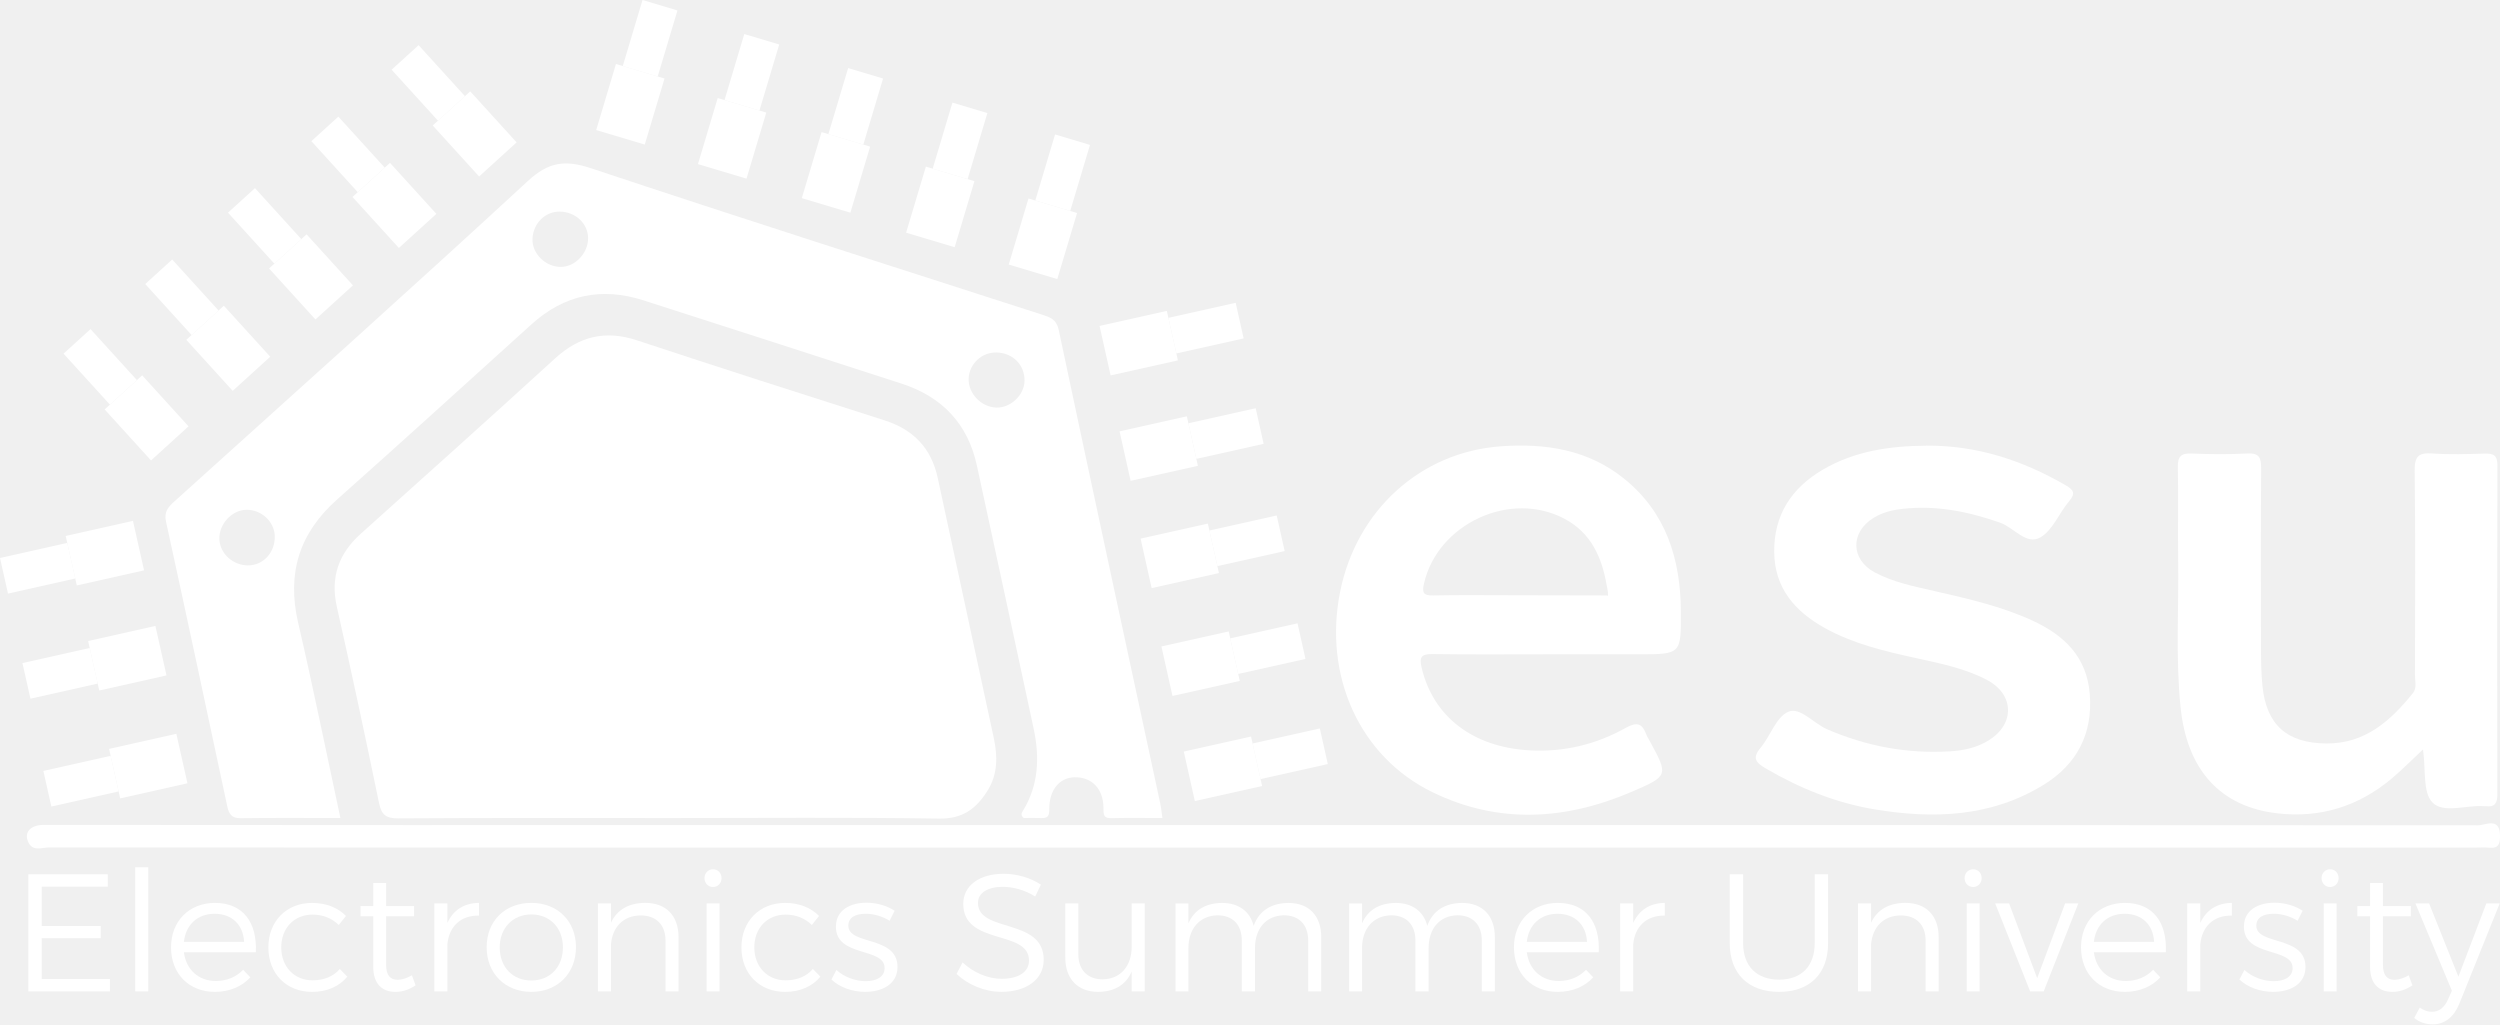
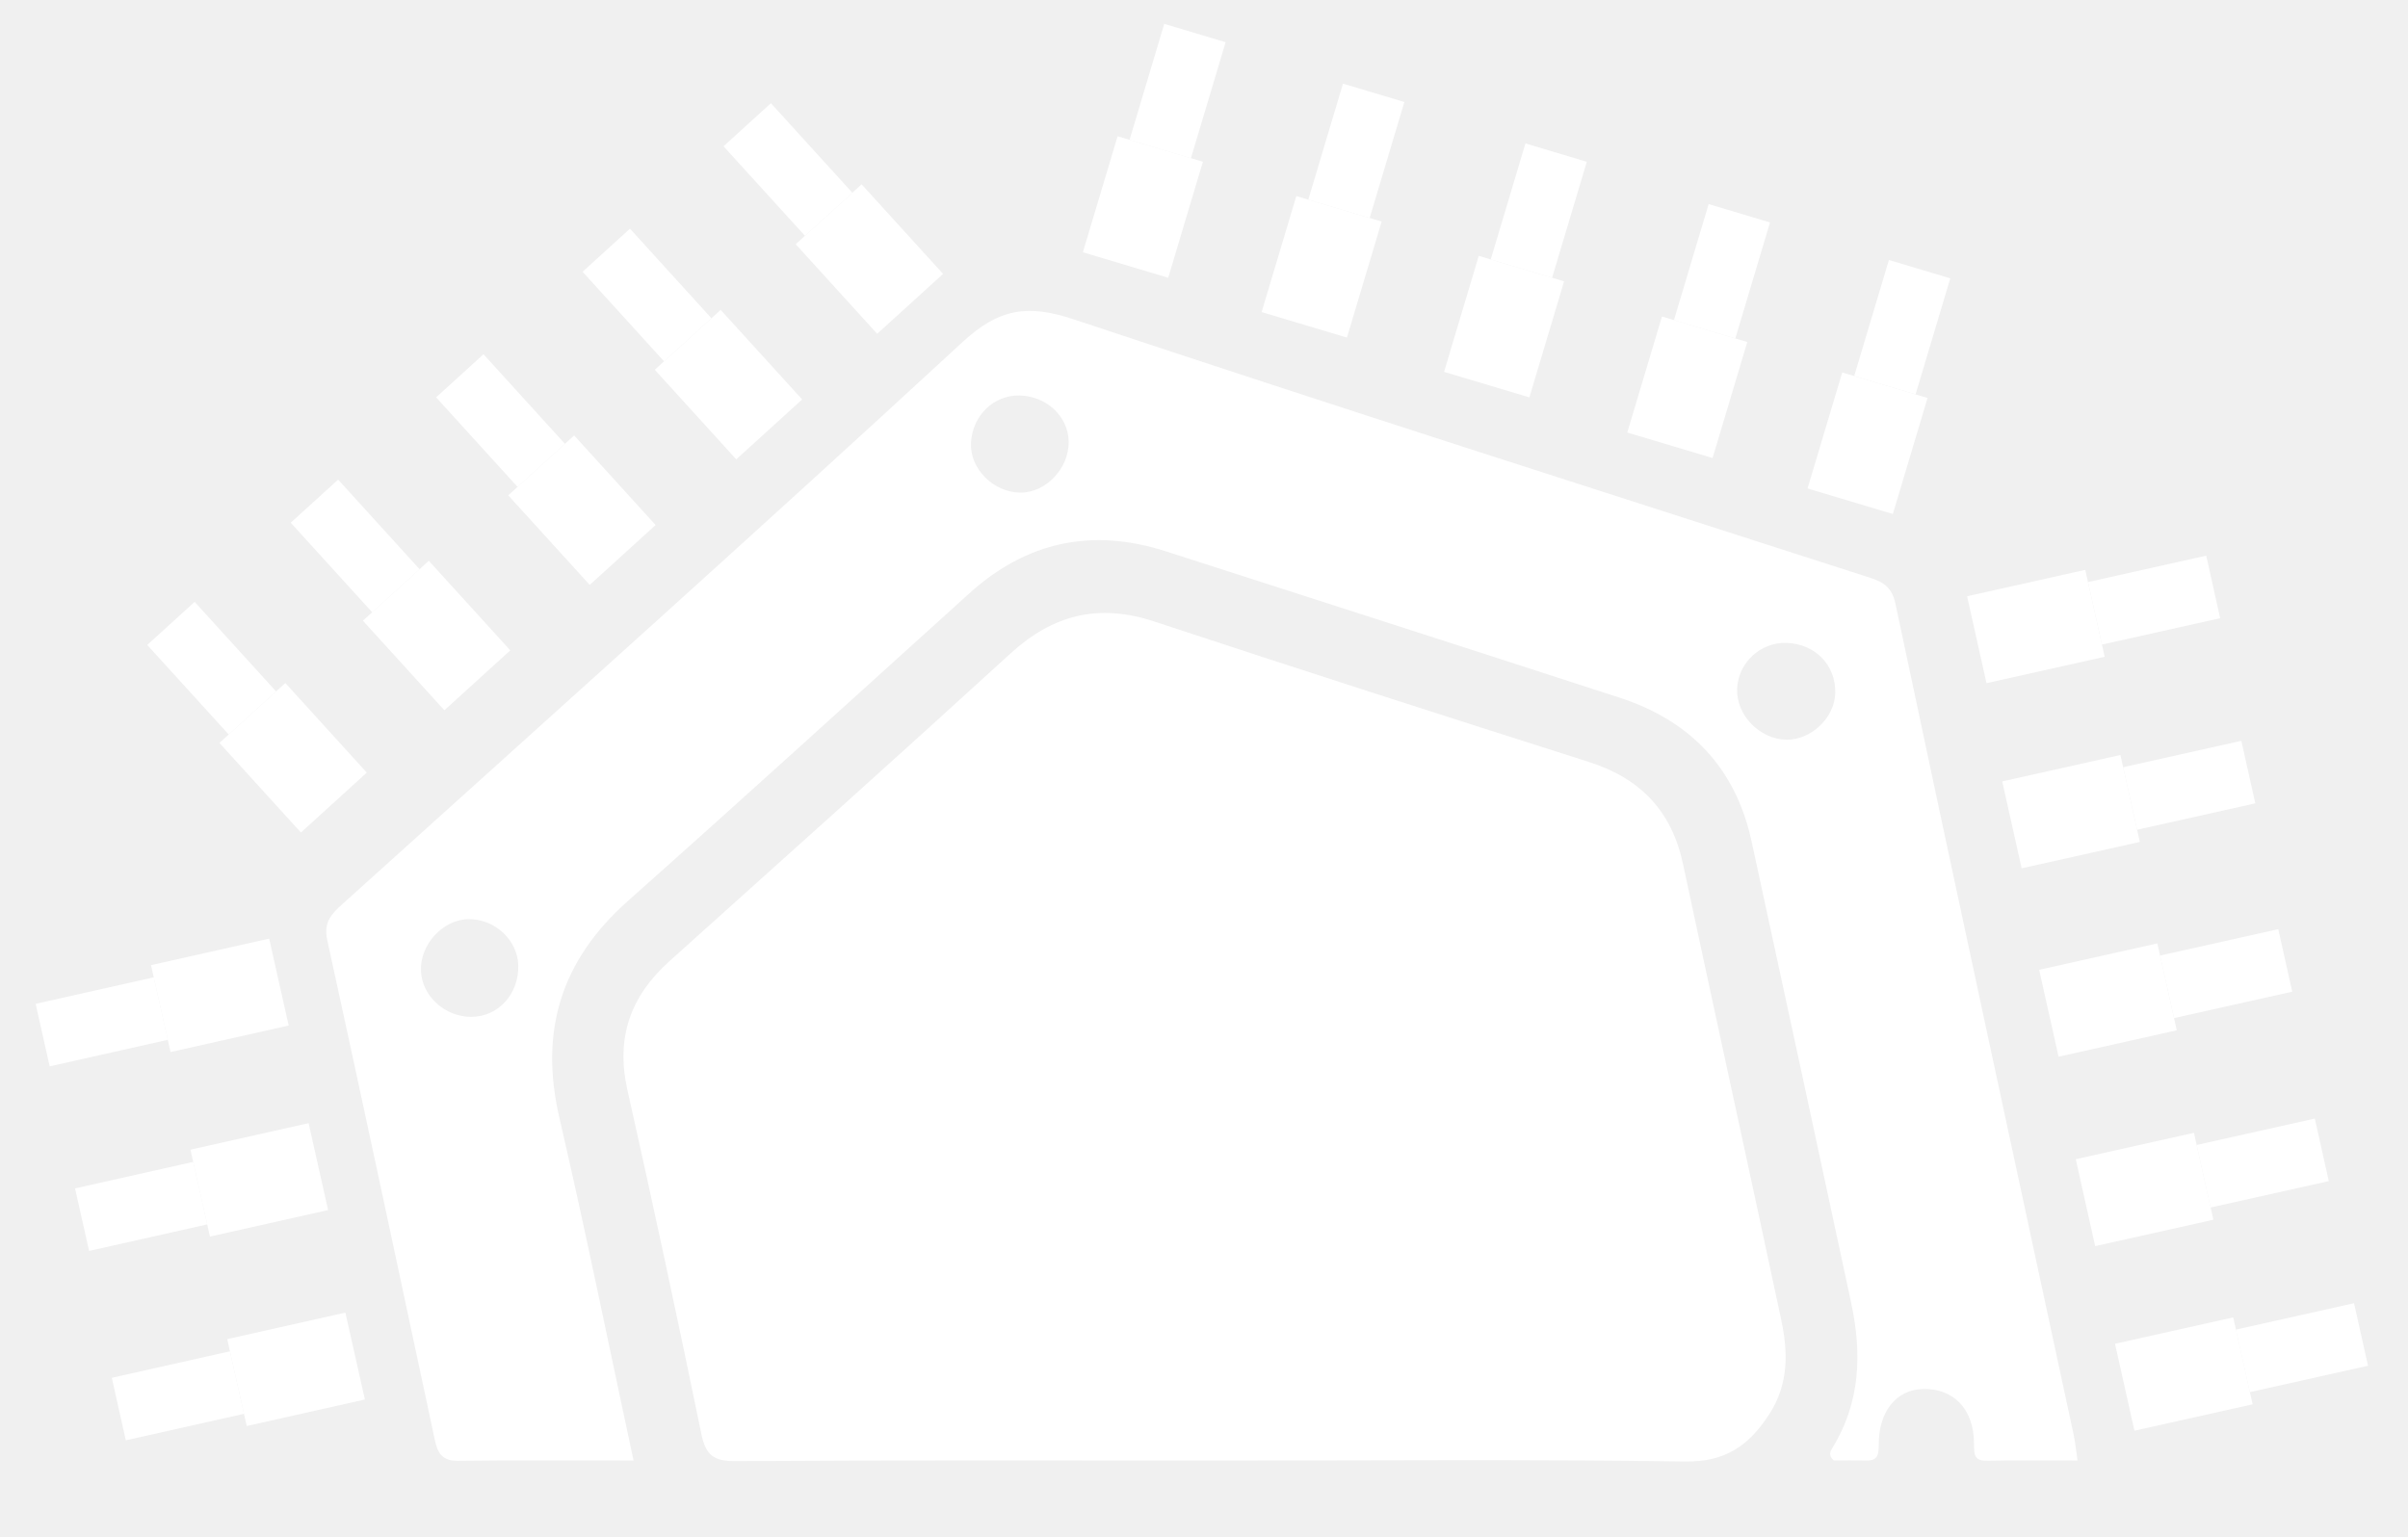
- <svg xmlns="http://www.w3.org/2000/svg" id="Layer_1" data-name="Layer 1" viewBox="0 0 1003.03 410.97">
-   <defs>
-     <style>
+ <svg xmlns="http://www.w3.org/2000/svg" id="Layer_1" data-name="Layer 1" viewBox="0 0 550 351" version="1.1" width="550" height="351">
+   <defs id="defs1">
+     <style id="style1">
      .cls-1 {
        fill: #fff;
      }
    </style>
  </defs>
-   <path class="cls-1" d="m270.14,328.21c-36.78,0-73.55-.11-110.32.13-4.93.03-6.76-1.36-7.76-6.2-5.4-26.25-11.02-52.46-16.9-78.61-2.68-11.92.69-21.4,9.6-29.4,26.02-23.37,52.09-46.7,77.91-70.3,9.75-8.91,20.2-11.48,32.87-7.29,33.02,10.92,66.13,21.54,99.27,32.09,11.73,3.74,18.88,11.19,21.46,23.3,7.41,34.71,15.03,69.38,22.43,104.09,1.57,7.38,1.74,14.66-2.68,21.52-4.6,7.15-9.98,11.03-19.29,10.89-35.52-.54-71.06-.22-106.6-.22Z" />
-   <path class="cls-1" d="m972.12,300.7c-4.69,4.38-8.5,8.27-12.64,11.74-13.24,11.08-28.57,15.86-45.72,13.89-23-2.64-36.36-17.45-38.91-42.73-2-19.84-.65-39.74-.95-59.6-.18-12.18.13-24.36-.12-36.53-.09-4.22,1.16-5.69,5.45-5.51,7.44.31,14.93.39,22.36-.02,4.97-.28,5.64,1.85,5.61,6.11-.17,24.11-.11,48.21-.06,72.32.01,4.97.09,9.96.59,14.89,1.56,15.58,9.89,22.92,25.61,23.03,15.57.11,25.72-9.04,34.72-20.17,1.73-2.14.85-4.81.85-7.23.06-27.34.21-54.68-.11-82.01-.07-5.64,1.43-7.35,7.01-6.95,6.92.5,13.91.26,20.87.06,3.55-.1,5.34.49,5.32,4.76-.15,43.99-.12,87.98-.03,131.97,0,3.49-.99,5.2-4.64,4.73-.24-.03-.5.01-.74,0-7.1-.55-16.31,3.11-20.73-1.56-3.87-4.09-2.56-13.08-3.72-21.17Z" />
-   <path class="cls-1" d="m772.85,178.79c20.18-.14,38.57,5.85,55.89,15.89,3.36,1.95,4.06,3.3,1.35,6.5-4.01,4.73-6.52,11.58-11.46,14.43-5.66,3.26-10.61-3.96-16.17-5.91-12.87-4.51-25.8-7.09-39.44-5.51-4.01.46-7.84,1.46-11.27,3.56-9.47,5.78-9.29,16.75.49,21.94,7.52,4,15.89,5.61,24.1,7.5,13.31,3.06,26.62,6.05,39.12,11.81,12.75,5.87,21.8,14.55,22.98,29.47,1.27,15.97-5.18,28.2-18.54,36.42-21.06,12.96-44.23,13.75-67.76,9.84-15.54-2.58-30.04-8.43-43.68-16.42-3.88-2.27-5.64-4.06-2.1-8.29,3.96-4.73,6.24-12.31,11.1-14.44,4.73-2.07,10.13,4.63,15.51,6.97,15.8,6.86,32.2,9.92,49.37,8.9,5.51-.33,10.85-1.47,15.6-4.44,10.53-6.56,10.24-18.43-.74-24.21-8.87-4.67-18.67-6.61-28.37-8.74-12.62-2.77-25.2-5.72-36.63-12.06-12.02-6.67-20.24-16.01-20.37-30.58-.13-14.82,6.94-25.58,19.42-32.93,12.81-7.55,26.98-9.58,41.58-9.67Z" />
-   <path class="cls-1" d="m507.29,340.08c-162.54,0-325.09,0-487.63-.08-2.7,0-6.21,1.64-8.06-1.64-2.31-4.1.39-7.4,5.91-7.4,48.46.01,96.93.08,145.39.08,277.12-.02,554.24-.07,831.36.08,2.94,0,8.62-3.43,8.77,4.04.07,3.27-.49,5.34-4.38,4.95-1.97-.2-3.97-.03-5.96-.03-161.8,0-323.6,0-485.39,0Z" />
-   <path class="cls-1" d="m574.71,262.42c15.39.23,30.79.09,46.18.09,12.17,0,24.33,0,36.5,0,17.04,0,17.1,0,17-17.13-.12-21.02-5.87-39.79-22.93-53.45-14.39-11.53-31.37-14.14-49.2-12.88-32.27,2.28-58.05,25.65-64.6,58.44-6.75,33.77,7.94,66.2,37.11,80.37,26.53,12.89,53.39,11.2,79.95-.21,14.77-6.35,14.68-6.55,7.18-20.34-.47-.87-1.04-1.71-1.38-2.63-1.61-4.35-3.68-5.2-8.15-2.7-11.92,6.67-24.84,9.83-38.61,9.08-22.78-1.25-38.69-13.48-43.35-33.04-1.02-4.26-.32-5.67,4.31-5.6Zm-3.41-28.21c5.44-24.12,34.78-37.71,56.57-25.98,10.54,5.68,14.84,15.41,16.76,26.64,1.18,5.49,0,4.03,0,4.03l-37.65-.08c-10.66,0-21.33-.14-31.99.08-3.86.08-4.51-1.05-3.69-4.69Z" />
-   <g>
-     <rect class="cls-1" x="408.26" y="81.96" width="20.34" height="27.66" transform="translate(44.98 -115.86) rotate(16.65)" />
-     <rect class="cls-1" x="419.04" y="55.46" width="14.63" height="27.66" transform="translate(37.72 -119.25) rotate(16.65)" />
+   <path class="cls-1" d="m 278.277,333.659 c -36.78,0 -73.55,-0.11 -110.32,0.13 -4.93,0.03 -6.76,-1.36 -7.76,-6.2 -5.4,-26.25 -11.02,-52.46 -16.9,-78.61 -2.68,-11.92 0.69,-21.4 9.6,-29.4 26.02,-23.37 52.09,-46.7 77.91,-70.3 9.75,-8.91 20.2,-11.48 32.87,-7.29 33.02,10.92 66.13,21.54 99.27,32.09 11.73,3.74 18.88,11.19 21.46,23.3 7.41,34.71 15.03,69.38 22.43,104.09 1.57,7.38 1.74,14.66 -2.68,21.52 -4.6,7.15 -9.98,11.03 -19.29,10.89 -35.52,-0.54 -71.06,-0.22 -106.6,-0.22 z" id="path1" />
+   <g id="g6" transform="translate(8.13659,5.448638)">
+     <rect class="cls-1" x="408.26" y="81.96" width="20.34" height="27.66" transform="rotate(16.65,418.3764,95.76384)" id="rect5" />
+     <rect class="cls-1" x="419.04" y="55.46" width="14.63" height="27.66" transform="rotate(16.65,426.3298,69.26188)" id="rect6" />
  </g>
-   <g>
-     <rect class="cls-1" x="367.08" y="69.18" width="20.34" height="27.66" transform="translate(39.6 -104.6) rotate(16.65)" />
-     <rect class="cls-1" x="377.86" y="42.68" width="14.63" height="27.66" transform="translate(32.34 -107.98) rotate(16.65)" />
+   <g id="g8" transform="translate(8.13659,5.448638)">
+     <rect class="cls-1" x="367.08" y="69.18" width="20.34" height="27.66" transform="rotate(16.65,377.2117,83.01072)" id="rect7" />
+     <rect class="cls-1" x="377.86" y="42.68" width="14.63" height="27.66" transform="rotate(16.65,385.1309,56.51375)" id="rect8" />
  </g>
-   <g>
-     <rect class="cls-1" x="325.24" y="55.33" width="20.34" height="27.66" transform="translate(33.87 -93.2) rotate(16.65)" />
-     <rect class="cls-1" x="336.02" y="28.83" width="14.63" height="27.66" transform="translate(26.61 -96.58) rotate(16.65)" />
+   <g id="g10" transform="translate(8.13659,5.448638)">
+     <rect class="cls-1" x="325.24" y="55.33" width="20.34" height="27.66" transform="rotate(16.65,335.3936,69.13167)" id="rect9" />
+     <rect class="cls-1" x="336.02" y="28.83" width="14.63" height="27.66" transform="rotate(16.65,343.3128,42.6347)" id="rect10" />
  </g>
-   <g>
-     <rect class="cls-1" x="283.57" y="41.67" width="20.34" height="27.66" transform="translate(28.21 -81.83) rotate(16.65)" />
-     <rect class="cls-1" x="294.35" y="15.17" width="14.63" height="27.66" transform="translate(20.95 -85.21) rotate(16.65)" />
+   <g id="g12" transform="translate(8.13659,5.448638)">
+     <rect class="cls-1" x="283.57" y="41.67" width="20.34" height="27.66" transform="rotate(16.65,293.713,55.4768)" id="rect11" />
+     <rect class="cls-1" x="294.35" y="15.17" width="14.63" height="27.66" transform="rotate(16.65,301.6322,28.97984)" id="rect12" />
  </g>
-   <g>
-     <rect class="cls-1" x="242.74" y="28.01" width="20.34" height="27.66" transform="translate(22.59 -70.71) rotate(16.65)" />
-     <rect class="cls-1" x="253.52" y="1.52" width="14.63" height="27.66" transform="translate(15.33 -74.09) rotate(16.65)" />
+   <g id="g14" transform="translate(8.13659,5.448638)">
+     <rect class="cls-1" x="242.74" y="28.01" width="20.34" height="27.66" transform="rotate(16.65,252.9066,41.83362)" id="rect13" />
+     <rect class="cls-1" x="253.52" y="1.52" width="14.63" height="27.66" transform="rotate(16.65,260.8259,15.33665)" id="rect14" />
  </g>
-   <g>
-     <g>
-       <rect class="cls-1" x="480.5" y="294.62" width="20.34" height="27.66" transform="translate(684.74 -237.66) rotate(77.41)" />
-       <rect class="cls-1" x="510.34" y="288.6" width="14.63" height="27.66" transform="translate(699.96 -268.71) rotate(77.41)" />
+   <g id="g25" transform="translate(8.13659,5.448638)">
+     <g id="g16">
+       <rect class="cls-1" x="480.5" y="294.62" width="20.34" height="27.66" transform="rotate(77.41,490.6676,308.4412)" id="rect15" />
+       <rect class="cls-1" x="510.34" y="288.6" width="14.63" height="27.66" transform="rotate(77.41,517.6525,302.4133)" id="rect16" />
    </g>
-     <g>
-       <rect class="cls-1" x="471.54" y="252.45" width="20.34" height="27.66" transform="translate(636.57 -261.89) rotate(77.41)" />
-       <rect class="cls-1" x="501.38" y="246.42" width="14.63" height="27.66" transform="translate(651.79 -292.95) rotate(77.41)" />
+     <g id="g18">
+       <rect class="cls-1" x="471.54" y="252.45" width="20.34" height="27.66" transform="rotate(77.41,481.7018,266.2686)" id="rect17" />
+       <rect class="cls-1" x="501.38" y="246.42" width="14.63" height="27.66" transform="rotate(77.41,508.693,260.2357)" id="rect18" />
    </g>
-     <g>
-       <rect class="cls-1" x="463.19" y="209.18" width="20.34" height="27.66" transform="translate(587.8 -287.58) rotate(77.41)" />
-       <rect class="cls-1" x="493.03" y="203.15" width="14.63" height="27.66" transform="translate(603.03 -318.64) rotate(77.41)" />
+     <g id="g20">
+       <rect class="cls-1" x="463.19" y="209.18" width="20.34" height="27.66" transform="rotate(77.41,473.3472,222.9916)" id="rect19" />
+       <rect class="cls-1" x="493.03" y="203.15" width="14.63" height="27.66" transform="rotate(77.41,500.3433,216.9649)" id="rect20" />
    </g>
-     <g>
-       <rect class="cls-1" x="454.75" y="166.15" width="20.34" height="27.66" transform="translate(539.21 -313) rotate(77.41)" />
-       <rect class="cls-1" x="484.59" y="160.12" width="14.63" height="27.66" transform="translate(554.44 -344.05) rotate(77.41)" />
+     <g id="g22">
+       <rect class="cls-1" x="454.75" y="166.15" width="20.34" height="27.66" transform="rotate(77.41,464.914,179.9619)" id="rect21" />
+       <rect class="cls-1" x="484.59" y="160.12" width="14.63" height="27.66" transform="rotate(77.41,491.9039,173.9402)" id="rect22" />
    </g>
-     <g>
-       <rect class="cls-1" x="446.72" y="123.85" width="20.34" height="27.66" transform="translate(491.65 -338.24) rotate(77.41)" />
-       <rect class="cls-1" x="476.57" y="117.82" width="14.63" height="27.66" transform="translate(506.88 -369.3) rotate(77.41)" />
+     <g id="g24">
+       <rect class="cls-1" x="446.72" y="123.85" width="20.34" height="27.66" transform="rotate(77.41,456.8835,137.6649)" id="rect23" />
+       <rect class="cls-1" x="476.57" y="117.82" width="14.63" height="27.66" transform="rotate(77.41,483.8797,131.6383)" id="rect24" />
    </g>
  </g>
-   <g>
-     <g>
-       <rect class="cls-1" x="180.28" y="39.92" width="20.34" height="27.66" transform="translate(13.37 142.09) rotate(-42.28)" />
-       <rect class="cls-1" x="164.53" y="19.46" width="14.63" height="27.66" transform="translate(22.3 124.26) rotate(-42.28)" />
+   <g id="g35" transform="translate(8.13659,5.448638)">
+     <g id="g26">
+       <rect class="cls-1" x="180.28" y="39.92" width="20.34" height="27.66" transform="rotate(-42.28,190.4204,53.75636)" id="rect25" />
+       <rect class="cls-1" x="164.53" y="19.46" width="14.63" height="27.66" transform="rotate(-42.28,171.8296,33.29406)" id="rect26" />
    </g>
-     <g>
-       <rect class="cls-1" x="148.08" y="68.6" width="20.34" height="27.66" transform="translate(-14.29 127.89) rotate(-42.28)" />
-       <rect class="cls-1" x="132.33" y="48.13" width="14.63" height="27.66" transform="translate(-5.36 110.05) rotate(-42.28)" />
+     <g id="g28">
+       <rect class="cls-1" x="148.08" y="68.6" width="20.34" height="27.66" transform="rotate(-42.28,158.2285,82.42328)" id="rect27" />
+       <rect class="cls-1" x="132.33" y="48.13" width="14.63" height="27.66" transform="rotate(-42.28,139.6247,61.95597)" id="rect28" />
    </g>
-     <g>
-       <rect class="cls-1" x="114.61" y="97.28" width="20.34" height="27.66" transform="translate(-42.29 112.84) rotate(-42.28)" />
-       <rect class="cls-1" x="98.87" y="76.82" width="14.63" height="27.66" transform="translate(-33.36 95) rotate(-42.28)" />
+     <g id="g30">
+       <rect class="cls-1" x="114.61" y="97.28" width="20.34" height="27.66" transform="rotate(-42.28,124.7675,111.1048)" id="rect29" />
+       <rect class="cls-1" x="98.87" y="76.82" width="14.63" height="27.66" transform="rotate(-42.28,106.1637,90.63754)" id="rect30" />
    </g>
-     <g>
-       <rect class="cls-1" x="81.41" y="125.92" width="20.34" height="27.66" transform="translate(-70.19 97.95) rotate(-42.28)" />
-       <rect class="cls-1" x="65.66" y="105.46" width="14.63" height="27.66" transform="translate(-61.26 80.11) rotate(-42.28)" />
+     <g id="g32">
+       <rect class="cls-1" x="81.41" y="125.92" width="20.34" height="27.66" transform="rotate(-42.28,91.56333,139.7371)" id="rect31" />
+       <rect class="cls-1" x="65.66" y="105.46" width="14.63" height="27.66" transform="rotate(-42.28,72.95958,119.2698)" id="rect32" />
    </g>
-     <g>
-       <rect class="cls-1" x="48.64" y="153.84" width="20.34" height="27.66" transform="translate(-97.5 83.17) rotate(-42.28)" />
-       <rect class="cls-1" x="32.89" y="133.38" width="14.63" height="27.66" transform="translate(-88.57 65.33) rotate(-42.28)" />
+     <g id="g34">
+       <rect class="cls-1" x="48.64" y="153.84" width="20.34" height="27.66" transform="rotate(-42.28,58.79644,167.6614)" id="rect33" />
+       <rect class="cls-1" x="32.89" y="133.38" width="14.63" height="27.66" transform="rotate(-42.28,40.19268,147.1941)" id="rect34" />
    </g>
  </g>
-   <g>
-     <rect class="cls-1" x="31.91" y="208.1" width="20.34" height="27.66" transform="translate(-165.25 311.59) rotate(-102.65)" />
-     <rect class="cls-1" x="7.78" y="214.16" width="14.63" height="27.66" transform="translate(-204.05 292.64) rotate(-102.65)" />
+   <g id="g36" transform="translate(8.13659,5.448638)">
+     <rect class="cls-1" x="31.91" y="208.1" width="20.34" height="27.66" transform="rotate(-102.65,42.07876,221.9309)" id="rect35" />
+     <rect class="cls-1" x="7.78" y="214.16" width="14.63" height="27.66" transform="rotate(-102.65,15.09464,227.9844)" id="rect36" />
  </g>
-   <g>
-     <rect class="cls-1" x="40.92" y="250.26" width="20.34" height="27.66" transform="translate(-195.41 371.77) rotate(-102.65)" />
-     <rect class="cls-1" x="16.79" y="256.32" width="14.63" height="27.66" transform="translate(-234.21 352.83) rotate(-102.65)" />
+   <g id="g38" transform="translate(8.13659,5.448638)">
+     <rect class="cls-1" x="40.92" y="250.26" width="20.34" height="27.66" transform="rotate(-102.65,51.08385,264.0915)" id="rect37" />
+     <rect class="cls-1" x="16.79" y="256.32" width="14.63" height="27.66" transform="rotate(-102.65,24.10373,270.1499)" id="rect38" />
  </g>
-   <g>
-     <rect class="cls-1" x="49.31" y="293.53" width="20.34" height="27.66" transform="translate(-227.39 432.71) rotate(-102.65)" />
-     <rect class="cls-1" x="25.18" y="299.59" width="14.63" height="27.66" transform="translate(-266.2 413.76) rotate(-102.65)" />
+   <g id="g40" transform="translate(8.13659,5.448638)">
+     <rect class="cls-1" x="49.31" y="293.53" width="20.34" height="27.66" transform="rotate(-102.65,59.4831,307.3605)" id="rect39" />
+     <rect class="cls-1" x="25.18" y="299.59" width="14.63" height="27.66" transform="rotate(-102.65,32.49398,313.4179)" id="rect40" />
  </g>
-   <path class="cls-1" d="m465.54,322.51c-13.62-63.33-27.33-126.64-40.74-190.01-.96-4.52-3.56-5.24-6.91-6.32-60.31-19.44-120.69-38.65-180.8-58.68-10.41-3.47-17.01-2.53-25.32,5.14-46.86,43.25-94.4,85.77-141.75,128.49-2.5,2.26-4.29,4.16-3.42,8.13,8.33,38.07,16.46,76.18,24.59,114.29.65,3.06,1.77,4.76,5.33,4.72,13.15-.17,26.3-.07,40.05-.07-5.7-26.53-10.96-52.52-16.95-78.34-4.6-19.84.44-35.96,15.65-49.48,26.15-23.24,52.02-46.81,77.98-70.27,13.15-11.89,28.13-15.01,44.94-9.6,34.53,11.11,69.07,22.2,103.57,33.41,16.15,5.25,26.53,16.03,30.17,32.83,7.63,35.16,15.23,70.34,22.77,105.52,2.46,11.5,2.08,22.7-4.32,33.08-.5.81-.97,1.72.34,2.84,2.15,0,4.63-.07,7.1.02,2.5.08,3.19-.75,3.16-3.46-.09-7.75,4.04-12.73,10.05-12.89,6.93-.19,11.69,4.5,11.7,12.43,0,2.84.12,4.04,3.25,3.96,6.68-.15,13.36-.05,20.39-.05-.33-2.31-.48-4.02-.84-5.69ZM99.55,226.85c-6.04,0-11.23-4.66-11.53-10.39-.32-6.07,4.95-11.85,10.86-11.93,5.99-.07,11.19,4.74,11.36,10.5.19,6.56-4.55,11.8-10.69,11.81Zm125.33-119.76c-6.2-.08-11.57-5.54-11.23-11.44.35-6.17,5.15-10.85,11.03-10.75,6.2.11,11.17,4.75,11.27,10.51.11,6.13-5.21,11.74-11.06,11.67Zm174.91,56.44c-6.07-.14-11.4-5.69-11.16-11.65.24-5.93,5.33-10.65,11.27-10.46,6.56.21,11.28,5.05,11.15,11.43-.12,5.67-5.54,10.81-11.26,10.68Z" />
-   <g>
-     <path class="cls-1" d="m43.24,350.77v4.97h-26.51v15.77h23.69v4.9h-23.69v16.38h27.38v4.97H11.36v-46.98h31.88Z" />
-     <path class="cls-1" d="m59.48,347.95v49.8h-5.23v-49.8h5.23Z" />
-     <path class="cls-1" d="m102.64,382.05h-28.86c.87,6.98,5.91,11.54,12.82,11.54,4.36,0,8.19-1.61,10.94-4.5l2.89,3.02c-3.36,3.69-8.32,5.84-14.23,5.84-10.4,0-17.58-7.31-17.58-17.85s7.25-17.78,17.52-17.85c11.41,0,17.05,7.85,16.51,19.8Zm-4.7-4.16c-.34-6.85-4.9-11.27-11.81-11.27s-11.61,4.43-12.35,11.27h24.16Z" />
-     <path class="cls-1" d="m125.39,366.95c-7.32,0-12.55,5.37-12.55,13.15s5.23,13.22,12.55,13.22c4.63,0,8.46-1.61,10.94-4.56l3.02,3.09c-3.15,3.83-8.05,6.11-14.16,6.11-10.27,0-17.52-7.31-17.52-17.85s7.32-17.85,17.52-17.85c5.71,0,10.4,1.95,13.62,5.23l-2.89,3.62c-2.68-2.62-6.24-4.16-10.54-4.16Z" />
-     <path class="cls-1" d="m166.73,395.33c-2.48,1.68-5.17,2.62-7.99,2.62-5.17.07-8.99-3.02-8.99-10v-20.34h-5.1v-4.09h5.1v-9.26h5.17v9.26h11.21v4.09h-11.21v19.46c0,4.3,1.68,6.04,4.7,6.04,1.81-.07,3.69-.67,5.64-1.81l1.48,4.03Z" />
-     <path class="cls-1" d="m192.17,362.25v5.1c-7.45-.14-12.08,4.5-12.68,11.61v18.79h-5.23v-35.3h5.23v7.85c2.35-5.17,6.71-7.99,12.68-8.05Z" />
-     <path class="cls-1" d="m231.09,380.03c0,10.54-7.45,17.92-17.92,17.92s-17.92-7.38-17.92-17.92,7.38-17.78,17.92-17.78,17.92,7.31,17.92,17.78Zm-30.6.07c0,7.92,5.23,13.29,12.68,13.29s12.68-5.37,12.68-13.29-5.3-13.22-12.68-13.22-12.68,5.44-12.68,13.22Z" />
-     <path class="cls-1" d="m272.24,376.01v21.74h-5.23v-20.4c0-6.31-3.76-10.07-10-10.07-6.98.07-11.28,4.7-11.88,11.54v18.93h-5.23v-35.3h5.23v7.78c2.48-5.37,7.25-7.92,13.69-7.99,8.46,0,13.42,5.17,13.42,13.76Z" />
-     <path class="cls-1" d="m289.49,352.32c0,2.01-1.48,3.56-3.42,3.56s-3.42-1.54-3.42-3.56,1.48-3.56,3.42-3.56,3.42,1.48,3.42,3.56Zm-.81,10.13v35.3h-5.17v-35.3h5.17Z" />
-     <path class="cls-1" d="m315.19,366.95c-7.32,0-12.55,5.37-12.55,13.15s5.23,13.22,12.55,13.22c4.63,0,8.46-1.61,10.94-4.56l3.02,3.09c-3.15,3.83-8.05,6.11-14.16,6.11-10.27,0-17.52-7.31-17.52-17.85s7.32-17.85,17.52-17.85c5.71,0,10.4,1.95,13.62,5.23l-2.89,3.62c-2.68-2.62-6.24-4.16-10.54-4.16Z" />
-     <path class="cls-1" d="m347.34,366.61c-3.96,0-6.98,1.41-6.98,4.76,0,7.99,19.73,3.89,19.73,16.58,0,6.91-6.17,10-12.95,10-5.03,0-10.2-1.74-13.56-4.97l2.01-3.82c3.02,2.82,7.58,4.5,11.74,4.5s7.52-1.61,7.58-5.17c.2-8.59-19.6-4.23-19.53-16.71,0-6.71,5.84-9.6,12.28-9.6,4.23,0,8.32,1.27,11.27,3.22l-2.01,4.03c-2.75-1.74-6.31-2.82-9.6-2.82Z" />
-     <path class="cls-1" d="m402.37,355.8c-6.04,0-10,2.42-10,6.44,0,12.21,26.44,5.84,26.38,22.88,0,7.78-6.91,12.82-16.98,12.82-6.85,0-13.56-2.95-17.99-7.18l2.42-4.63c4.36,4.16,10.34,6.58,15.64,6.58,6.78,0,11.01-2.75,11.01-7.31.07-12.55-26.38-5.91-26.38-22.75,0-7.38,6.51-12.08,16.24-12.08,5.44,0,11.01,1.74,14.9,4.36l-2.28,4.77c-4.23-2.75-9.19-3.89-12.95-3.89Z" />
-     <path class="cls-1" d="m459.28,362.45v35.3h-5.23v-7.99c-2.35,5.5-7.05,8.12-13.42,8.19-8.25,0-13.22-5.23-13.22-13.76v-21.74h5.23v20.4c0,6.31,3.69,10.07,9.8,10.07,7.32-.13,11.61-5.5,11.61-13.15v-17.31h5.23Z" />
-     <path class="cls-1" d="m530.09,376.01v21.74h-5.23v-20.4c0-6.38-3.69-10.13-9.8-10.13-7.31.2-11.54,5.5-11.54,13.16v17.38h-5.3v-20.4c0-6.38-3.62-10.13-9.8-10.13-7.25.2-11.61,5.5-11.61,13.16v17.38h-5.17v-35.3h5.17v7.99c2.35-5.5,7.11-8.12,13.49-8.19,6.64,0,11.21,3.36,12.68,9.19,2.22-6.17,7.18-9.13,13.96-9.19,8.26,0,13.16,5.17,13.16,13.76Z" />
-     <path class="cls-1" d="m599.75,376.01v21.74h-5.23v-20.4c0-6.38-3.69-10.13-9.8-10.13-7.31.2-11.54,5.5-11.54,13.16v17.38h-5.3v-20.4c0-6.38-3.63-10.13-9.8-10.13-7.25.2-11.61,5.5-11.61,13.16v17.38h-5.17v-35.3h5.17v7.99c2.35-5.5,7.11-8.12,13.49-8.19,6.64,0,11.21,3.36,12.68,9.19,2.22-6.17,7.18-9.13,13.96-9.19,8.26,0,13.15,5.17,13.15,13.76Z" />
-     <path class="cls-1" d="m641.43,382.05h-28.86c.87,6.98,5.91,11.54,12.82,11.54,4.36,0,8.19-1.61,10.94-4.5l2.89,3.02c-3.36,3.69-8.32,5.84-14.23,5.84-10.4,0-17.58-7.31-17.58-17.85s7.25-17.78,17.52-17.85c11.41,0,17.05,7.85,16.51,19.8Zm-4.7-4.16c-.33-6.85-4.9-11.27-11.81-11.27s-11.61,4.43-12.35,11.27h24.16Z" />
-     <path class="cls-1" d="m667.94,362.25v5.1c-7.45-.14-12.08,4.5-12.68,11.61v18.79h-5.24v-35.3h5.24v7.85c2.35-5.17,6.71-7.99,12.68-8.05Z" />
-     <path class="cls-1" d="m713.78,393.05c8.93,0,14.3-5.37,14.3-14.63v-27.65h5.37v27.65c0,12.28-7.38,19.53-19.66,19.53s-19.8-7.25-19.8-19.53v-27.65h5.37v27.65c0,9.26,5.5,14.63,14.43,14.63Z" />
-     <path class="cls-1" d="m777.81,376.01v21.74h-5.23v-20.4c0-6.31-3.76-10.07-10-10.07-6.98.07-11.27,4.7-11.88,11.54v18.93h-5.24v-35.3h5.24v7.78c2.48-5.37,7.25-7.92,13.69-7.99,8.46,0,13.42,5.17,13.42,13.76Z" />
-     <path class="cls-1" d="m795.06,352.32c0,2.01-1.48,3.56-3.42,3.56s-3.42-1.54-3.42-3.56,1.48-3.56,3.42-3.56,3.42,1.48,3.42,3.56Zm-.81,10.13v35.3h-5.17v-35.3h5.17Z" />
-     <path class="cls-1" d="m806.07,362.45l11.27,30,11.21-30h5.3l-13.89,35.3h-5.44l-14.03-35.3h5.57Z" />
-     <path class="cls-1" d="m868.95,382.05h-28.86c.87,6.98,5.91,11.54,12.82,11.54,4.36,0,8.19-1.61,10.94-4.5l2.89,3.02c-3.36,3.69-8.32,5.84-14.23,5.84-10.4,0-17.58-7.31-17.58-17.85s7.25-17.78,17.52-17.85c11.41,0,17.05,7.85,16.51,19.8Zm-4.7-4.16c-.33-6.85-4.9-11.27-11.81-11.27s-11.61,4.43-12.35,11.27h24.16Z" />
-     <path class="cls-1" d="m895.46,362.25v5.1c-7.45-.14-12.08,4.5-12.68,11.61v18.79h-5.24v-35.3h5.24v7.85c2.35-5.17,6.71-7.99,12.68-8.05Z" />
-     <path class="cls-1" d="m938.28,352.32c0,2.01-1.48,3.56-3.42,3.56s-3.42-1.54-3.42-3.56,1.48-3.56,3.42-3.56,3.42,1.48,3.42,3.56Zm-.81,10.13v35.3h-5.17v-35.3h5.17Z" />
-     <path class="cls-1" d="m912.24,366.61c-3.96,0-6.98,1.41-6.98,4.76,0,7.99,19.73,3.89,19.73,16.58,0,6.91-6.17,10-12.95,10-5.03,0-10.2-1.74-13.56-4.97l2.01-3.82c3.02,2.82,7.58,4.5,11.75,4.5s7.52-1.61,7.58-5.17c.2-8.59-19.6-4.23-19.53-16.71,0-6.71,5.84-9.6,12.28-9.6,4.23,0,8.32,1.27,11.27,3.22l-2.01,4.03c-2.75-1.74-6.31-2.82-9.6-2.82Z" />
-     <path class="cls-1" d="m967.88,395.33c-2.48,1.68-5.17,2.62-7.99,2.62-5.17.07-8.99-3.02-8.99-10v-20.34h-5.1v-4.09h5.1v-9.26h5.17v9.26h11.21v4.09h-11.21v19.46c0,4.3,1.68,6.04,4.7,6.04,1.81-.07,3.69-.67,5.64-1.81l1.48,4.03Z" />
-     <path class="cls-1" d="m976.07,410.97c-2.95,0-5.3-.81-7.45-2.55l2.21-4.16c1.61,1.14,3.22,1.68,4.97,1.68,2.75,0,5.03-1.75,6.44-5.1l1.48-3.36-14.63-35.03h5.5l11.75,29.4,11.21-29.4h5.37l-16.24,40.33c-2.22,5.37-5.91,8.19-10.6,8.19Z" />
-   </g>
+   <path class="cls-1" d="m 473.677,327.959 c -13.62,-63.33 -27.33,-126.64 -40.74,-190.01 -0.96,-4.52 -3.56,-5.24 -6.91,-6.32 -60.31,-19.44 -120.69,-38.65 -180.8,-58.68 -10.41,-3.47 -17.01,-2.53 -25.32,5.14 -46.86,43.25 -94.4,85.77 -141.75,128.49 -2.5,2.26 -4.29,4.16 -3.42,8.13 8.33,38.07 16.46,76.18 24.59,114.29 0.65,3.06 1.77,4.76 5.33,4.72 13.15,-0.17 26.3,-0.07 40.05,-0.07 -5.7,-26.53 -10.96,-52.52 -16.95,-78.34 -4.6,-19.84 0.44,-35.96 15.65,-49.48 26.15,-23.24 52.02,-46.81 77.98,-70.27 13.15,-11.89 28.13,-15.01 44.94,-9.6 34.53,11.11 69.07,22.2 103.57,33.41 16.15,5.25 26.53,16.03 30.17,32.83 7.63,35.16 15.23,70.34 22.77,105.52 2.46,11.5 2.08,22.7 -4.32,33.08 -0.5,0.81 -0.97,1.72 0.34,2.84 2.15,0 4.63,-0.07 7.1,0.02 2.5,0.08 3.19,-0.75 3.16,-3.46 -0.09,-7.75 4.04,-12.73 10.05,-12.89 6.93,-0.19 11.69,4.5 11.7,12.43 0,2.84 0.12,4.04 3.25,3.96 6.68,-0.15 13.36,-0.05 20.39,-0.05 -0.33,-2.31 -0.48,-4.02 -0.84,-5.69 z m -365.99,-95.66 c -6.04,0 -11.23,-4.66 -11.53,-10.39 -0.32,-6.07 4.95,-11.85 10.86,-11.93 5.99,-0.07 11.19,4.74 11.36,10.5 0.19,6.56 -4.55,11.8 -10.69,11.81 z m 125.33,-119.76 c -6.2,-0.08 -11.57,-5.54 -11.23,-11.44 0.35,-6.17 5.15,-10.85 11.03,-10.75 6.2,0.11 11.17,4.75 11.27,10.51 0.11,6.13 -5.21,11.74 -11.06,11.67 z m 174.91,56.44 c -6.07,-0.14 -11.4,-5.69 -11.16,-11.65 0.24,-5.93 5.33,-10.65 11.27,-10.46 6.56,0.21 11.28,5.05 11.15,11.43 -0.12,5.67 -5.54,10.81 -11.26,10.68 z" id="path40" />
</svg>
